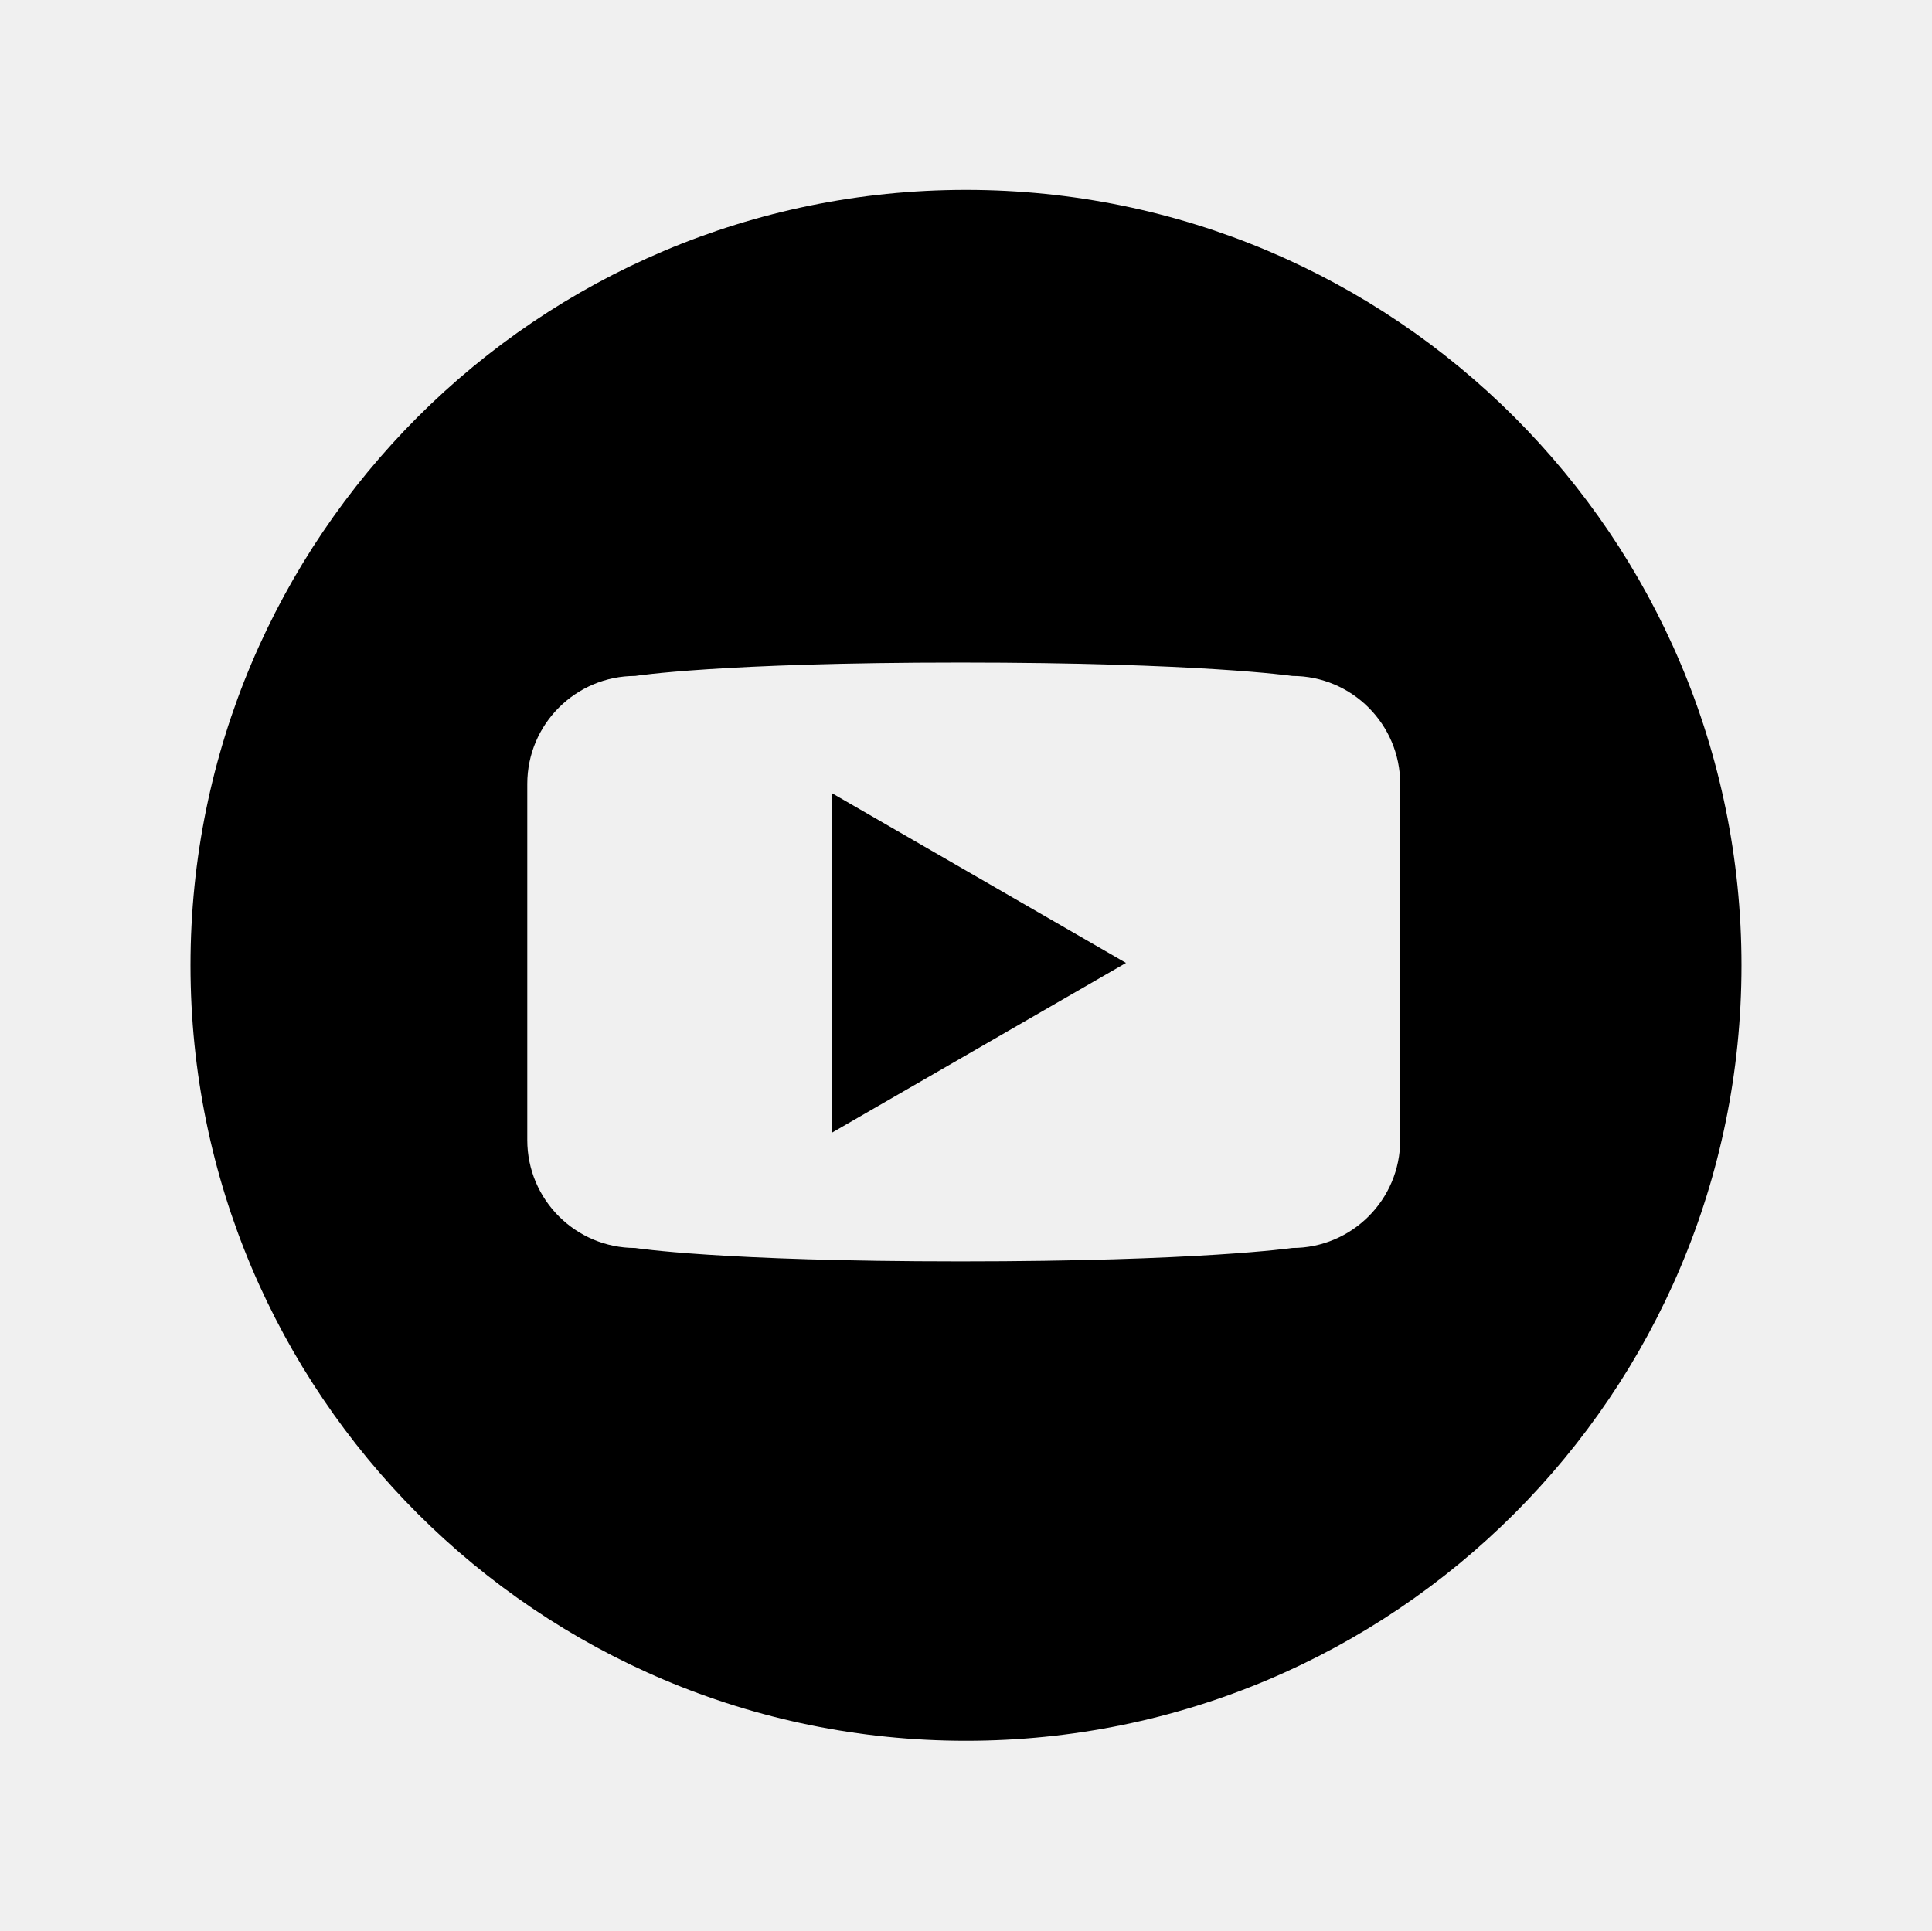
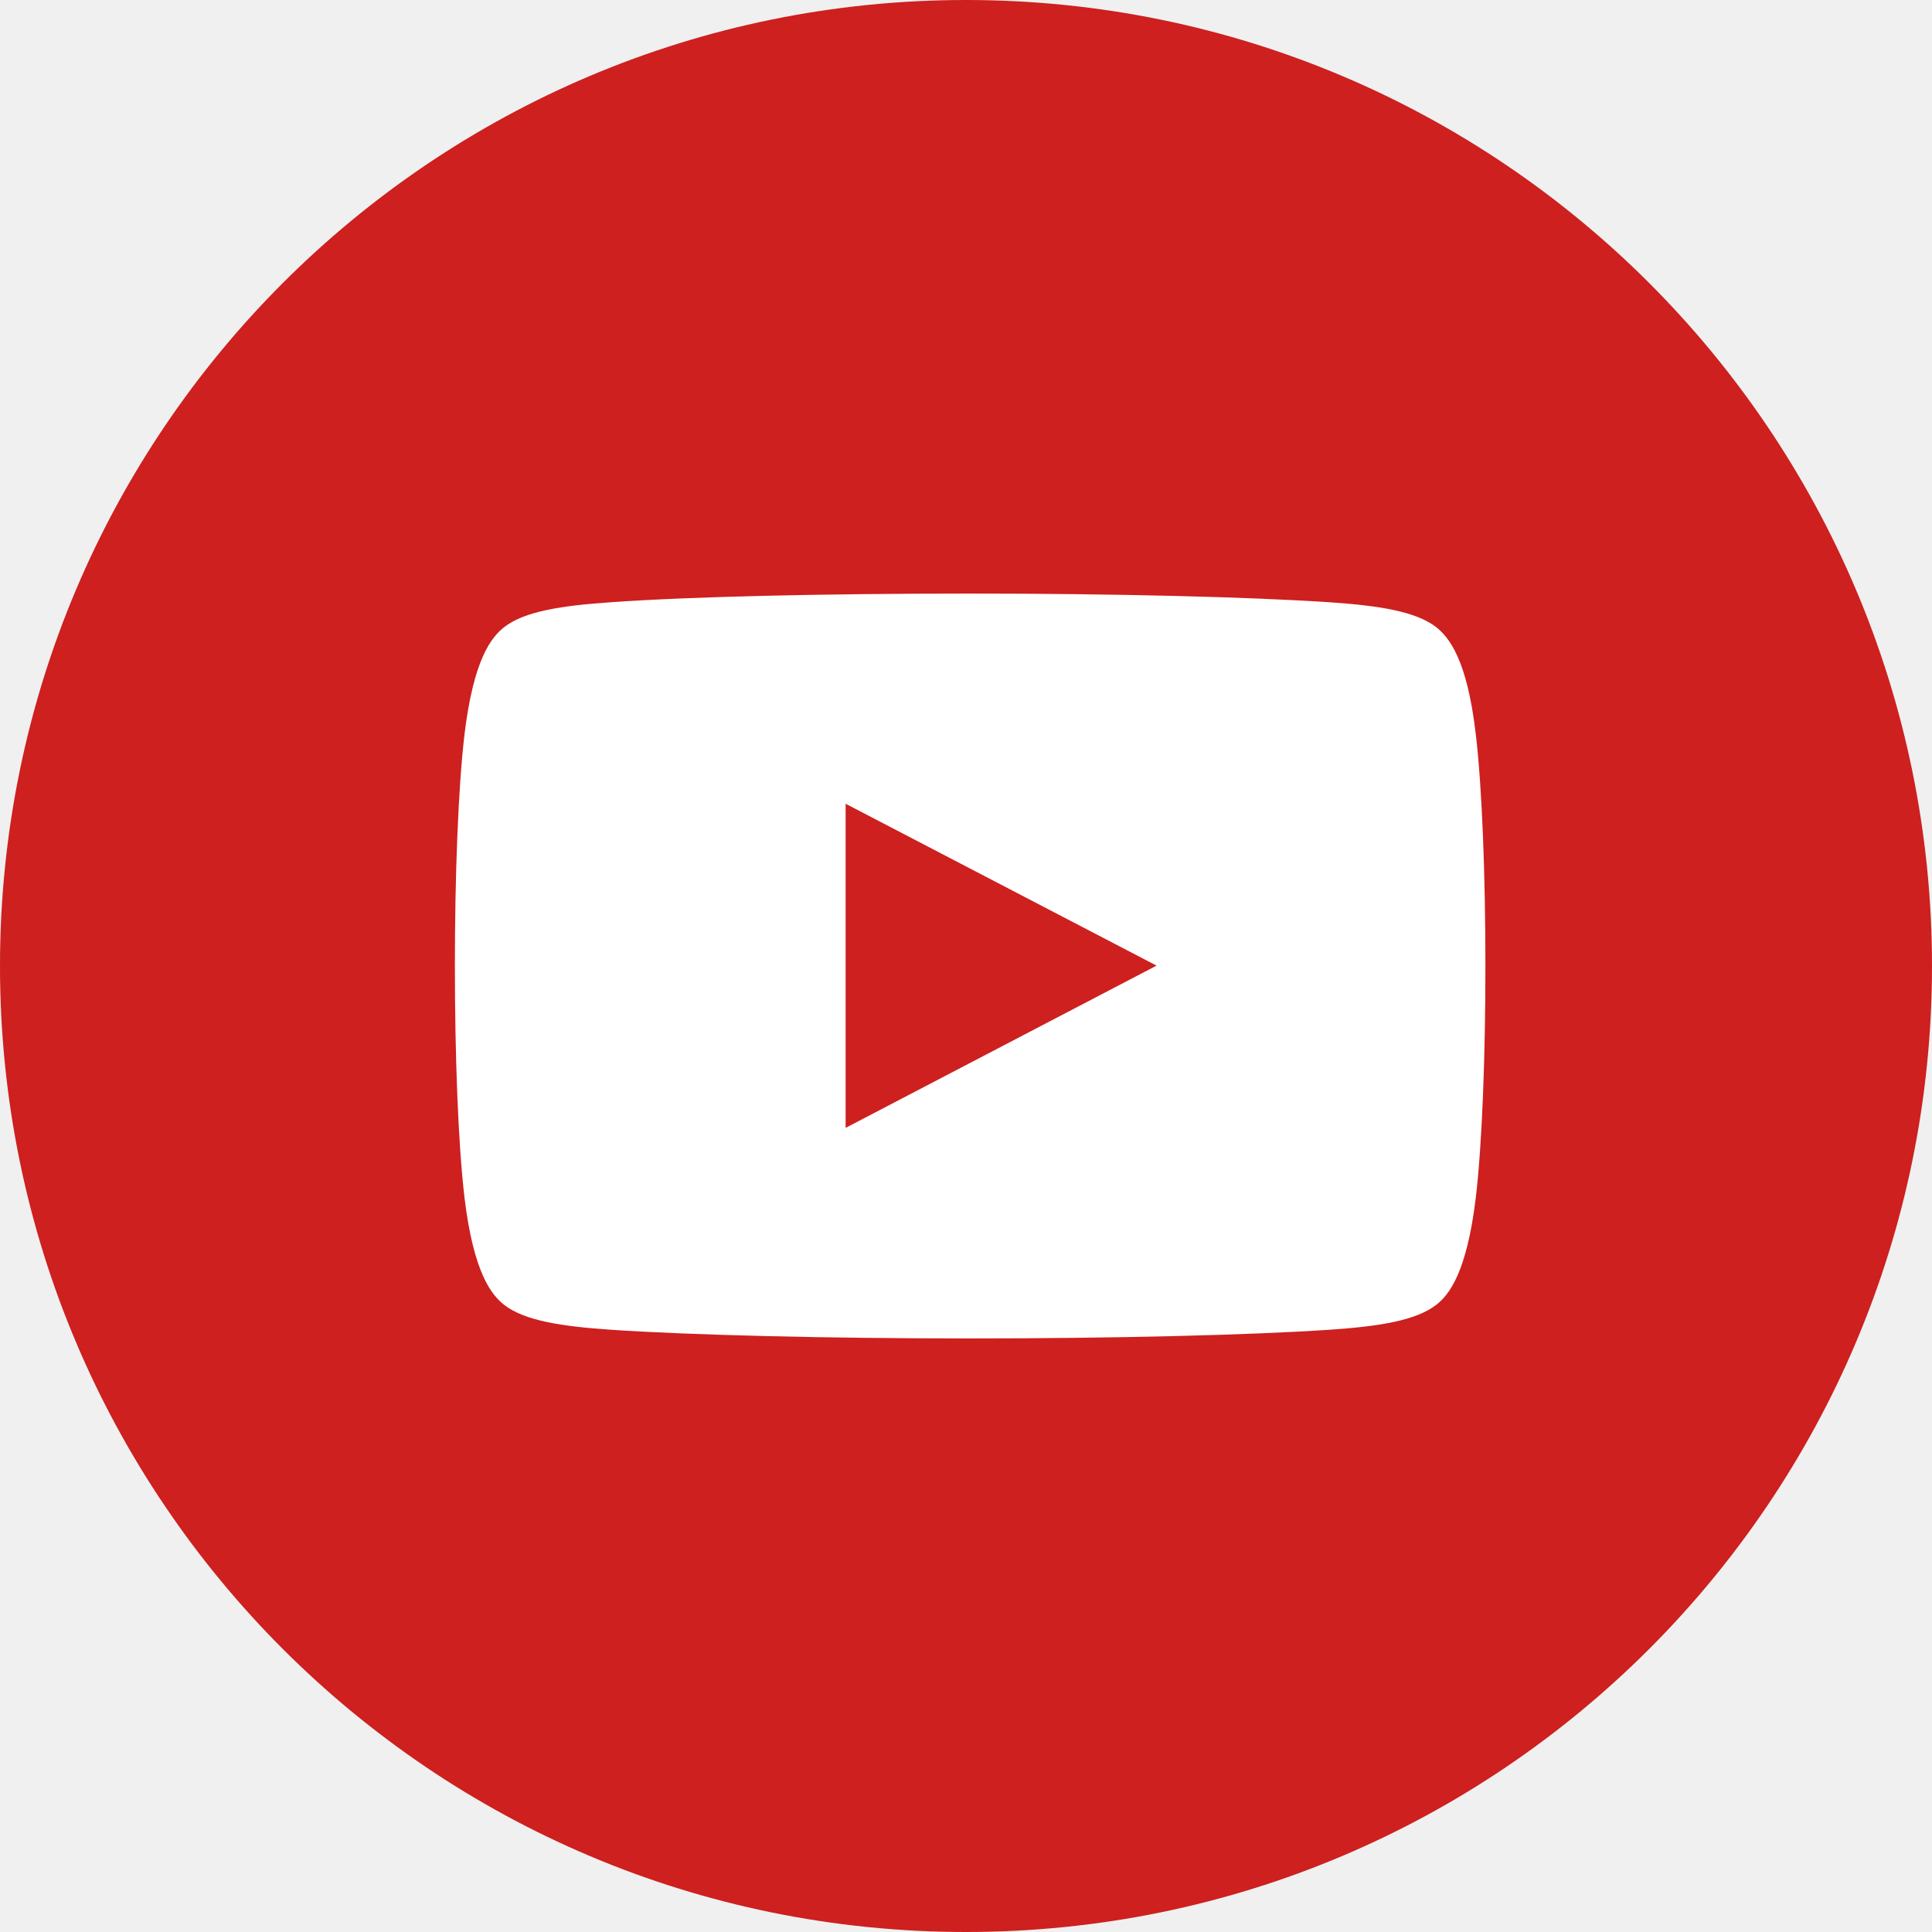
- <svg xmlns="http://www.w3.org/2000/svg" enable-background="new 0 0 144.083 144" height="144px" id="Youtube" version="1.1" viewBox="0 0 144.083 144" width="144.083px" xml:space="preserve">
-   <path d="M72.04,14.166C40.1,14.166,14.207,40.06,14.207,72c0,31.939,25.893,57.834,57.833,57.834  c31.941,0,57.835-25.895,57.835-57.834C129.875,40.06,103.981,14.166,72.04,14.166z M104.424,85.031c0,4.446-3.604,8.05-8.049,8.05  c0,0-6.875,1-24.73,1c-17.958,0-24.271-1-24.271-1c-4.446,0-8.051-3.604-8.051-8.05V58.468c0-4.445,3.604-8.05,8.051-8.05  c0,0,6.313-1,24.251-1c17.875,0,24.75,1,24.75,1c4.445,0,8.049,3.604,8.049,8.05V85.031z" />
-   <polygon points="62.019,84.496 83.973,71.821 62.019,59.146 " />
+ <svg xmlns="http://www.w3.org/2000/svg" enable-background="new 0 0 512 512" id="Layer_1" version="1.1" viewBox="0 0 512 512" xml:space="preserve">
+   <g>
+     <path d="M512,256c0,141.4-114.6,256-256,256C114.6,512,0,397.4,0,256C0,114.6,114.6,0,256,0   C397.4,0,512,114.6,512,256z" fill="#CD201F" />
+     <g>
+       <path d="M391.1,194.6c-2.3-19.9-7.1-25.7-10.5-28.4c-5.4-4.2-15.2-5.7-28.3-6.6c-21-1.4-56.7-2.3-95.2-2.3    c-38.6,0-74.2,0.8-95.2,2.3c-13.1,0.9-22.9,2.4-28.3,6.6c-3.4,2.7-8.1,8.5-10.5,28.4c-3.4,28.7-3.4,94.1,0,122.8    c2.4,19.9,7.1,25.7,10.5,28.4c5.4,4.2,15.2,5.7,28.3,6.6c21,1.4,56.6,2.3,95.2,2.3c38.6,0,74.2-0.9,95.2-2.3    c13.1-0.9,22.9-2.4,28.3-6.6c3.4-2.6,8.1-8.5,10.5-28.4C394.5,288.7,394.5,223.3,391.1,194.6z M224.1,298.9V213l82.4,42.9    L224.1,298.9z" fill="#FFFFFF" />
+     </g>
+   </g>
</svg>
